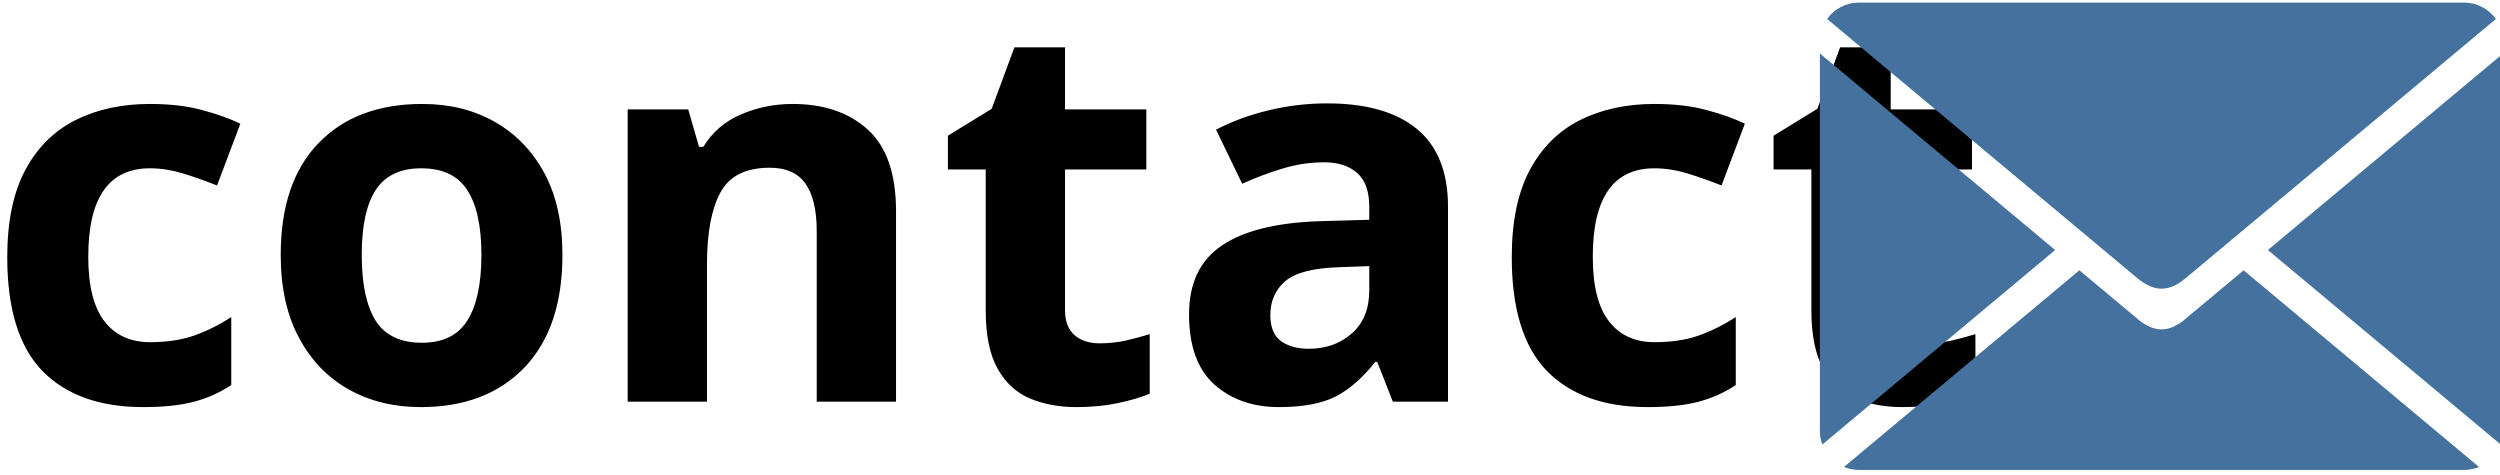
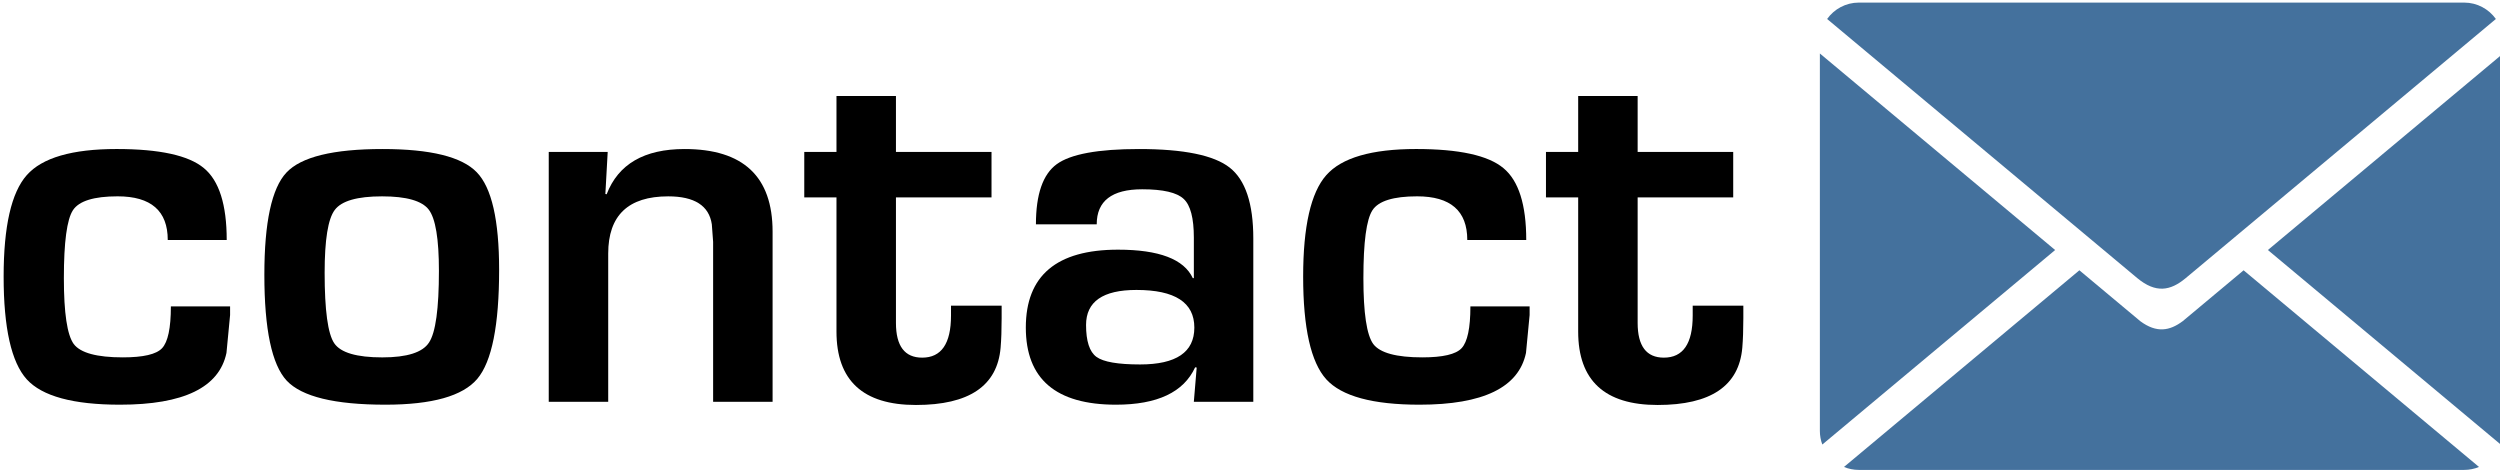
<svg xmlns="http://www.w3.org/2000/svg" width="137" height="26">
-   <text style="line-height:125%;-inkscape-font-specification:Eurostile" x="-.914" y="21.947" transform="scale(.997 1.003)" font-size="46.787" letter-spacing="0" word-spacing="0" font-family="Eurostile">
-     <tspan x="-.914" y="21.947" style="-inkscape-font-specification:Eurostile Bold" font-size="29.242" font-weight="bold">contact</tspan>
-   </text>
+   <g style="line-height:125%;-inkscape-font-specification:Eurostile" font-size="29.242" letter-spacing="0" word-spacing="0" font-family="Eurostile" font-weight="bold">
+     <path d="M9.364 16.791h3.245v.473l-.199 2.077c-.398 1.891-2.343 2.836-5.835 2.836-2.562 0-4.265-.463-5.109-1.39-.844-.936-1.267-2.813-1.267-5.63 0-2.75.422-4.603 1.267-5.558.844-.955 2.486-1.433 4.924-1.433 2.353 0 3.947.349 4.782 1.046.835.688 1.252 2.001 1.252 3.939h-3.231c0-1.595-.916-2.392-2.747-2.392-1.3 0-2.116.253-2.448.759-.332.506-.498 1.748-.498 3.725 0 1.91.18 3.113.541 3.61.37.487 1.267.731 2.69.731 1.12 0 1.836-.167 2.149-.501.323-.344.484-1.108.484-2.292" style="-inkscape-font-specification:Eurostile Bold" />
+     <path d="M20.962 8.167c2.628 0 4.35.425 5.166 1.275.816.84 1.224 2.622 1.224 5.343 0 3.037-.398 5.028-1.195 5.974-.797.945-2.476 1.418-5.038 1.418-2.78 0-4.583-.439-5.408-1.318-.816-.879-1.224-2.813-1.224-5.802 0-2.875.403-4.742 1.21-5.601.806-.859 2.562-1.289 5.266-1.289m-.028 2.593c-1.357 0-2.22.248-2.59.745-.37.487-.555 1.633-.555 3.438 0 2.063.176 3.352.527 3.868.351.516 1.229.774 2.633.774 1.357 0 2.211-.272 2.562-.817.361-.544.541-1.853.541-3.925 0-1.748-.185-2.865-.555-3.352-.37-.487-1.224-.731-2.562-.731" style="-inkscape-font-specification:Eurostile Bold" />
+     <path d="M30.071 8.325h3.231l-.128 2.306.071.014c.636-1.652 2.059-2.478 4.269-2.478 3.216 0 4.824 1.509 4.824 4.527v9.326h-3.259v-8.767l-.071-.96c-.152-1.022-.949-1.533-2.391-1.533-2.192 0-3.287 1.046-3.287 3.137v8.122h-3.259v-13.695" style="-inkscape-font-specification:Eurostile Bold" />
+     <path d="M54.335 8.325v2.493h-5.237v6.876c0 1.27.479 1.905 1.437 1.905 1.053 0 1.58-.769 1.58-2.306v-.544h2.775v.688c0 .63-.019 1.17-.057 1.619-.18 2.091-1.727 3.137-4.639 3.137-2.903 0-4.355-1.342-4.355-4.025v-7.349h-1.765v-2.493h1.765v-3.066h3.259v3.066h5.237" style="-inkscape-font-specification:Eurostile Bold" />
+     <path d="M60.099 12.293h-3.33c0-1.643.38-2.741 1.139-3.295.759-.554 2.263-.831 4.511-.831 2.448 0 4.103.339 4.967 1.017.863.678 1.295 1.972 1.295 3.882v8.953h-3.259l.157-1.877-.085-.014c-.626 1.366-2.073 2.049-4.341 2.049-3.292 0-4.938-1.409-4.938-4.226 0-2.846 1.684-4.269 5.052-4.269 2.249 0 3.615.52 4.099 1.561h.057v-2.22c0-1.07-.185-1.776-.555-2.12-.37-.353-1.129-.53-2.277-.53-1.66 0-2.491.64-2.491 1.92m2.177 3.596c-1.841 0-2.761.64-2.761 1.92 0 .888.19 1.471.569 1.748.38.277 1.176.415 2.391.415 1.983 0 2.974-.673 2.974-2.02 0-1.375-1.058-2.063-3.174-2.063" style="-inkscape-font-specification:Eurostile Bold" />
+     <path d="M80.578 16.791h3.245v.473l-.199 2.077c-.398 1.891-2.343 2.836-5.835 2.836-2.562 0-4.265-.463-5.109-1.39-.844-.936-1.267-2.813-1.267-5.63 0-2.75.422-4.603 1.267-5.558.844-.955 2.486-1.433 4.924-1.433 2.353 0 3.947.349 4.782 1.046.835.688 1.252 2.001 1.252 3.939h-3.231c0-1.595-.916-2.392-2.747-2.392-1.3 0-2.116.253-2.448.759-.332.506-.498 1.748-.498 3.725 0 1.91.18 3.113.541 3.61.37.487 1.267.731 2.69.731 1.12 0 1.836-.167 2.149-.501.323-.344.484-1.108.484-2.292" style="-inkscape-font-specification:Eurostile Bold" />
+     <path d="M94.98 8.325v2.493h-5.237v6.876c0 1.27.479 1.905 1.437 1.905 1.053 0 1.58-.769 1.58-2.306v-.544h2.775v.688c0 .63-.019 1.17-.057 1.619-.18 2.091-1.727 3.137-4.639 3.137-2.903 0-4.355-1.342-4.355-4.025v-7.349h-1.765v-2.493h1.765v-3.066h3.259v3.066h5.237" style="-inkscape-font-specification:Eurostile Bold" />
+   </g>
  <g fill="#44719d">
    <path d="M117.116 15.235c1.029.855 1.827.695 2.646.018l10.765-8.993 6.247-5.22c-.388-.542-1.023-.898-1.737-.898h-33.174c-.714 0-1.35.356-1.737.898l6.247 5.22 10.743 8.975z" />
    <path d="M112.621 13.701l-6.248-5.219-6.644-5.551v20.687c0 .26.047.511.134.742l6.51-5.439 6.248-5.219z" />
    <path d="M122.95 14.812l-3.331 2.783c-.723.544-1.441.662-2.327.009l-3.342-2.792-7.577 6.33-5.323 4.447c.251.105.525.162.813.162h33.174c.287 0 .561-.058.813-.162l-5.323-4.447-7.578-6.33z" />
    <path d="M130.528 8.482l-6.248 5.219 6.248 5.219 6.51 5.439c.086-.231.134-.481.134-.742v-20.687l-6.644 5.551z" />
  </g>
</svg>
